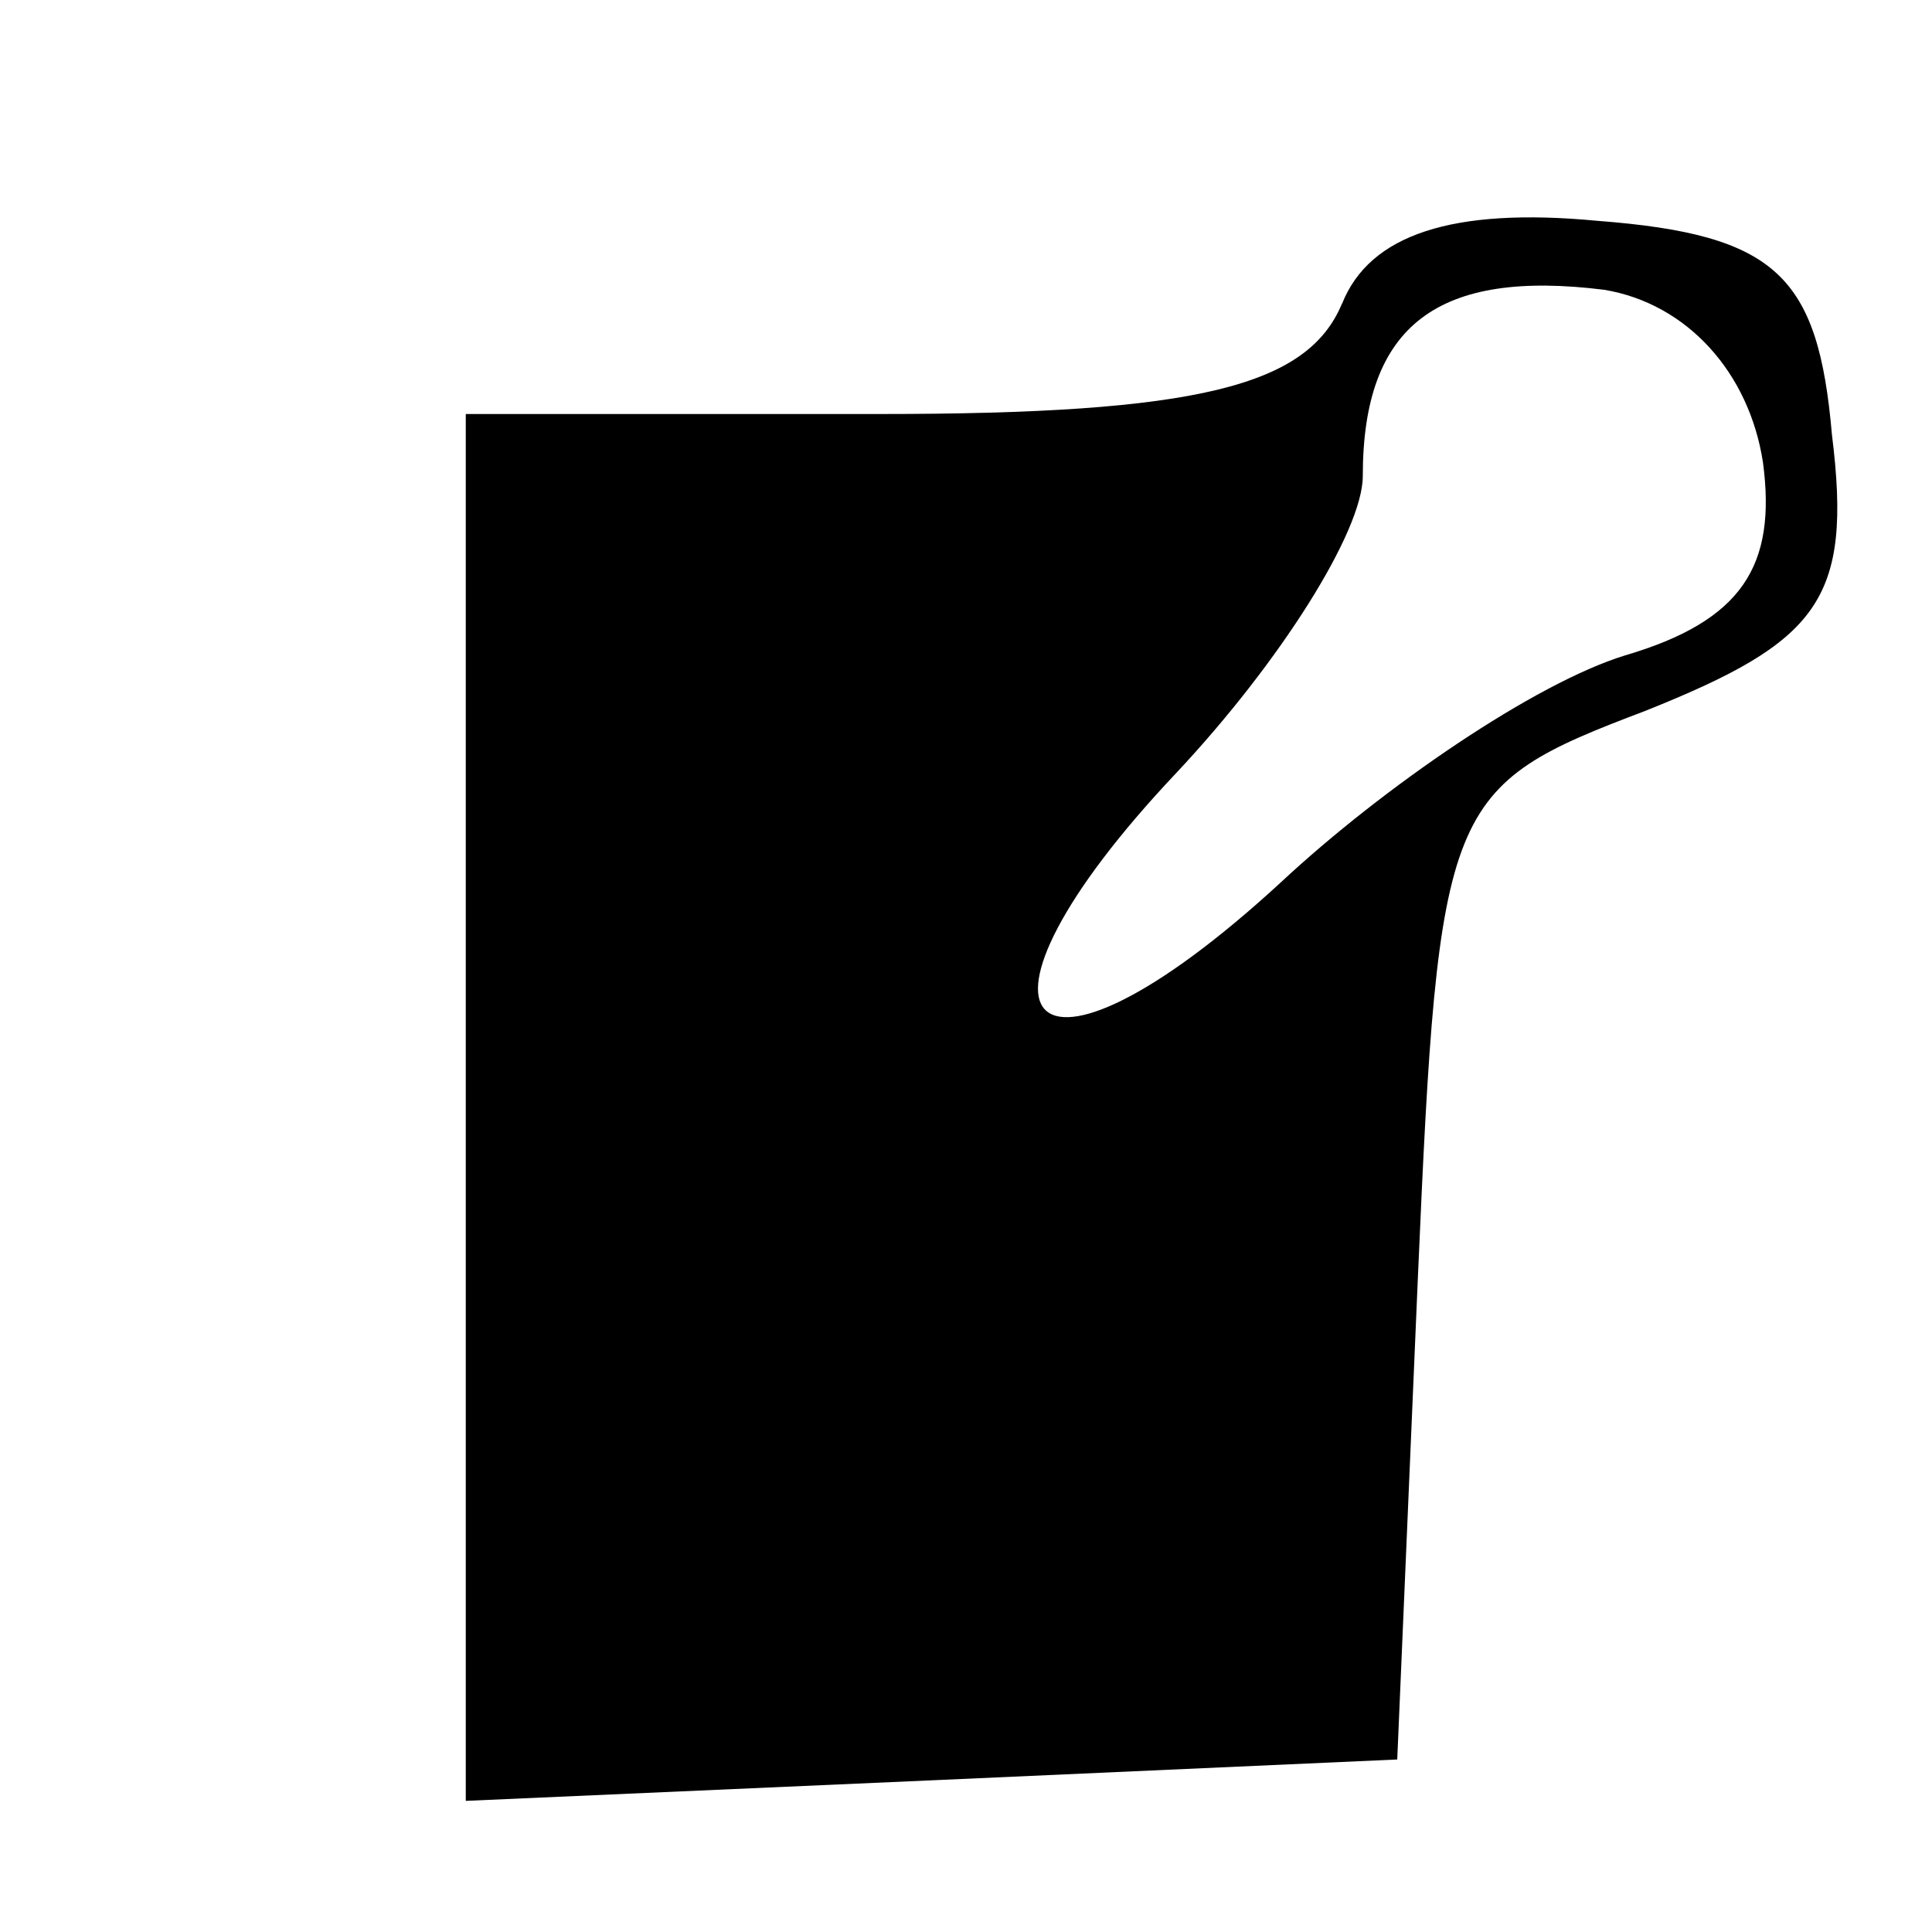
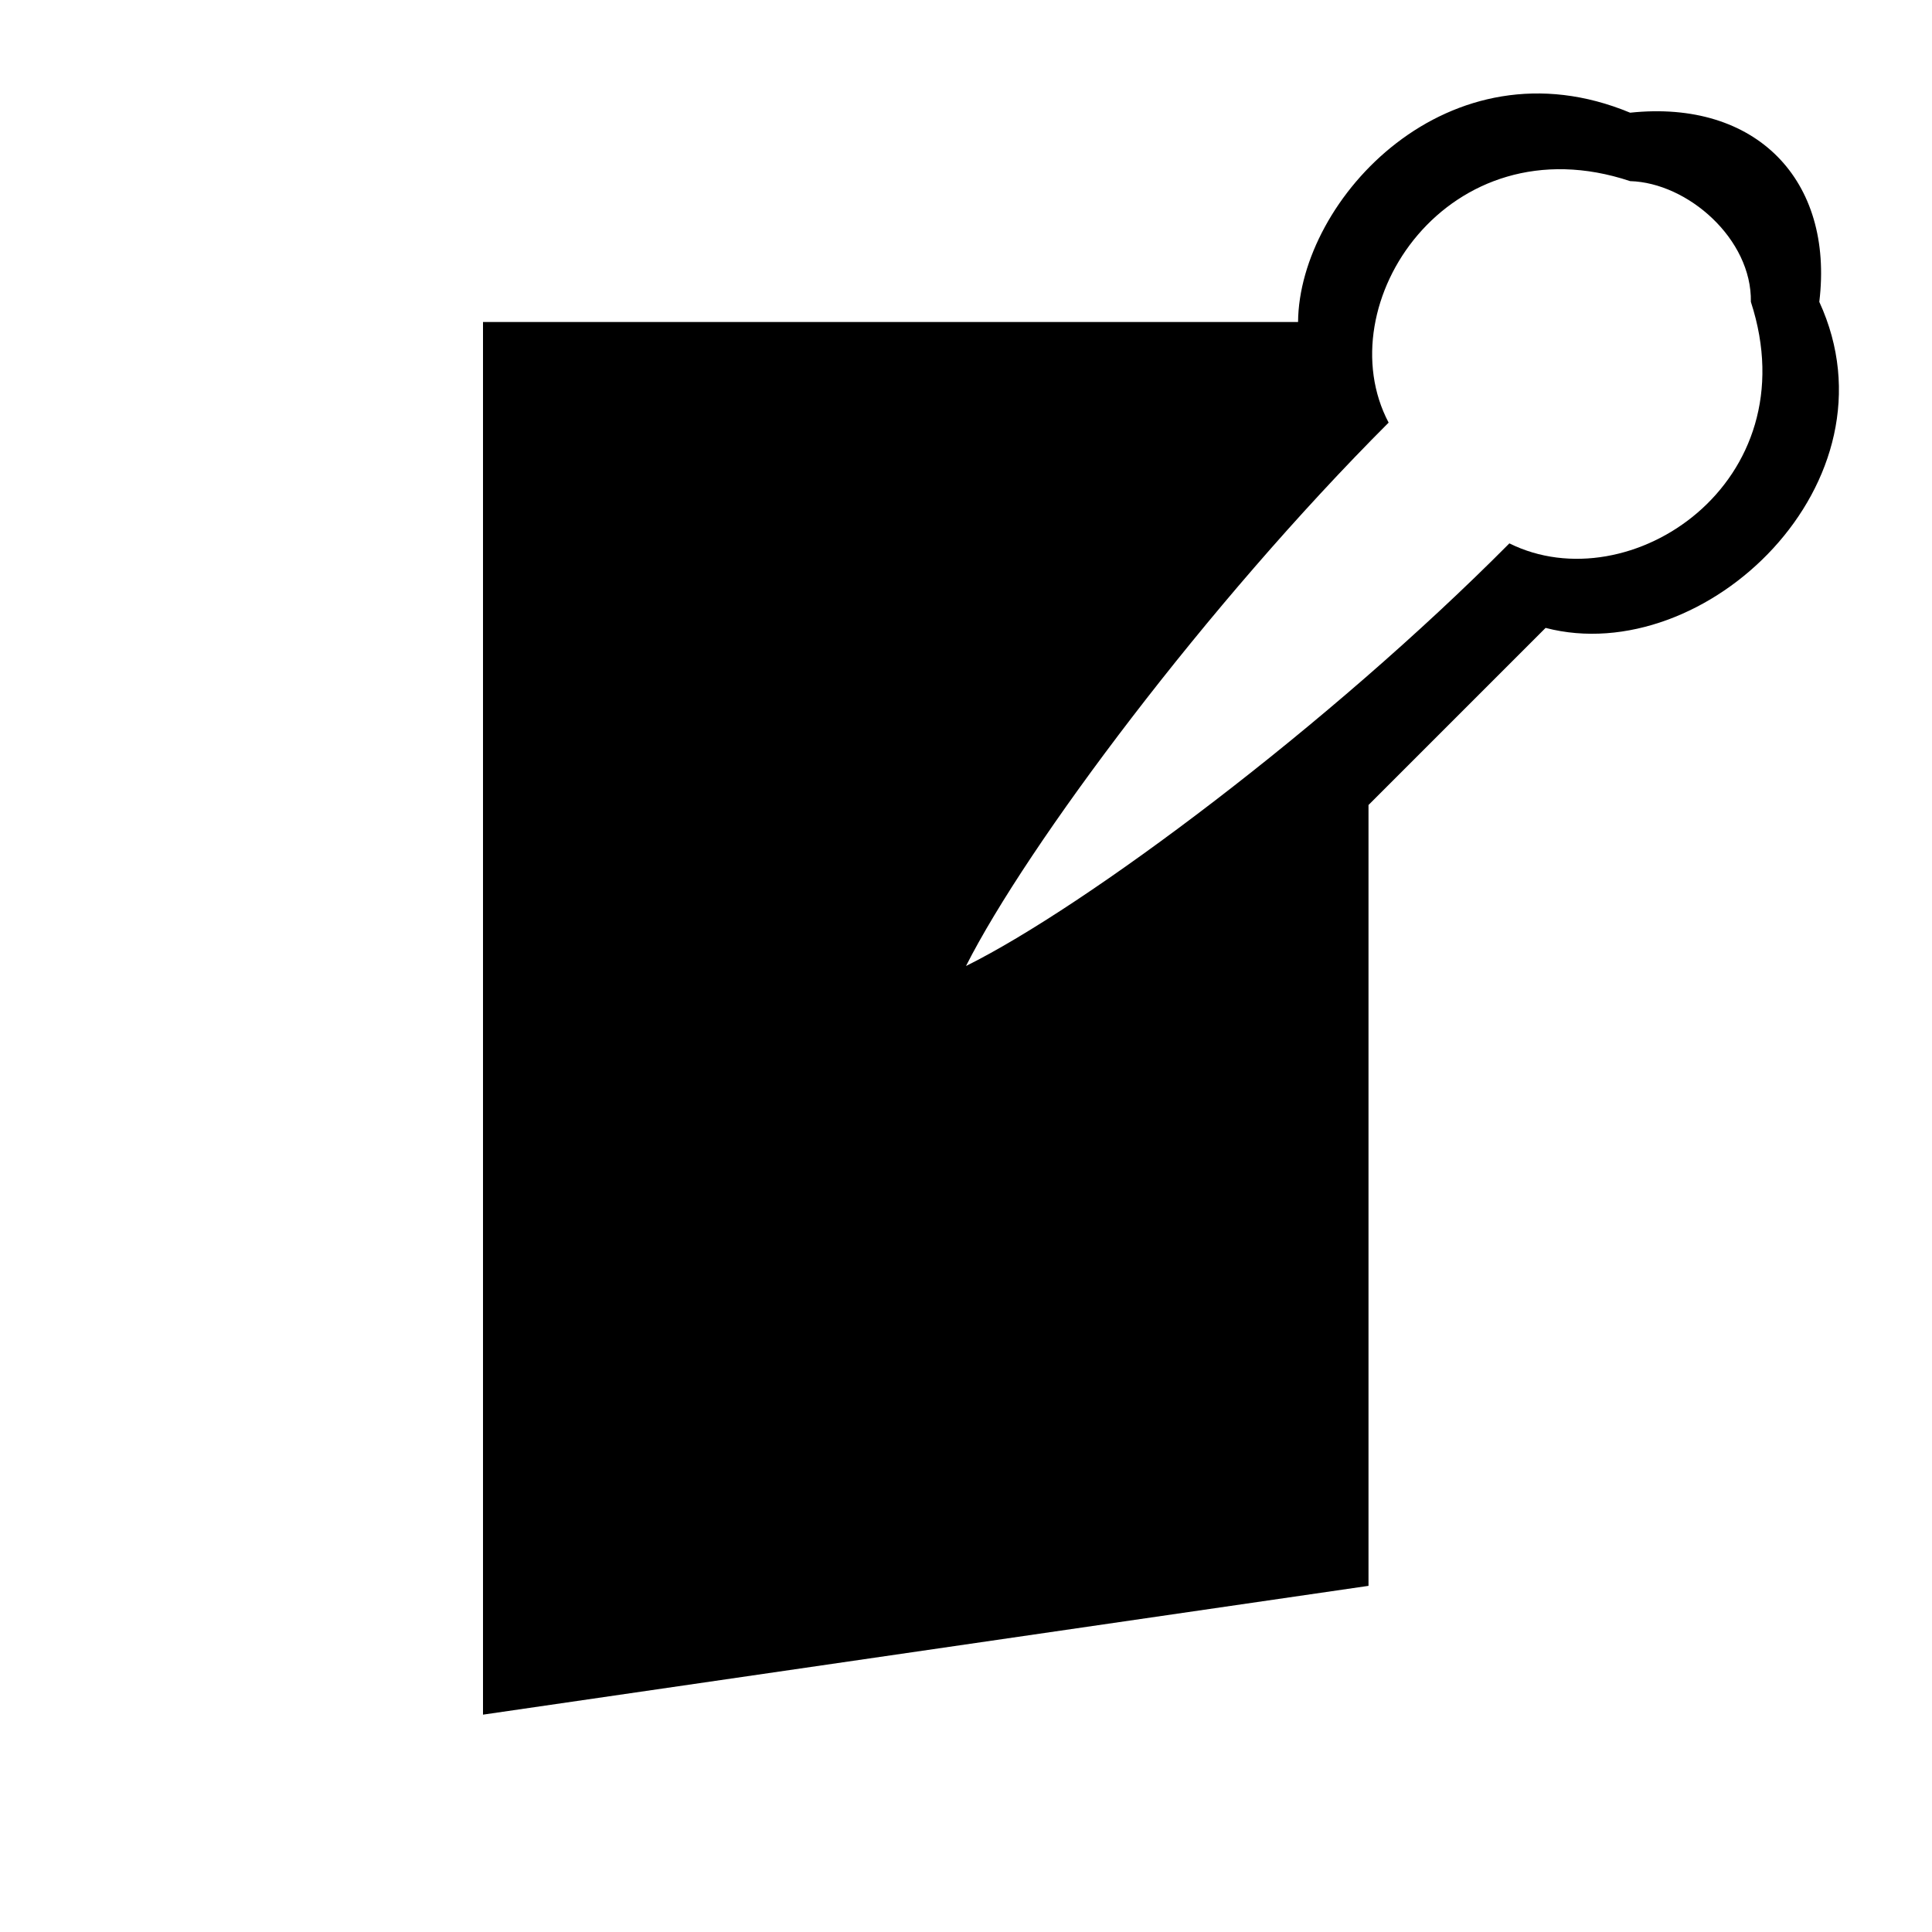
<svg xmlns="http://www.w3.org/2000/svg" version="1.0" width="24" height="24" viewBox="0 0 24 24">
  <defs />
-   <path d="M 16.671,3.771 C 16.243,4.8 14.871,5.143 10.929,5.143 H 5.786 V 22.371 L 11.614,22.114 17.357,21.857 17.614,15.857 C 17.871,9.943 17.957,9.771 20.443,8.829 22.586,7.971 23.014,7.457 22.757,5.4 22.586,3.429 22.071,2.914 19.843,2.743 c -1.8,-0.171 -2.829,0.171 -3.171,1.029 z m 5.229,1.971 c 0.171,1.286 -0.257,1.971 -1.714,2.4 -1.114,0.343 -3,1.629 -4.286,2.829 -3.171,2.914 -4.2,1.714 -1.286,-1.371 C 15.9,8.229 16.929,6.6 16.929,5.914 c 0,-1.886 0.943,-2.571 3,-2.314 1.029,0.171 1.8,1.029 1.971,2.143 z" />
+   <path d="m 12,12 c 1.491,-0.74 4.506,-2.989 6.75,-5.25 1.493,0.741 3.733,-0.752 3,-3 0.014,-0.78 -0.783,-1.48 -1.5,-1.5 -2.257,-0.752 -3.775,1.531 -3,3 C 14.993,7.507 12.757,10.504 12,12 Z M 6,21.3 V 4 H 16.125 C 16.138,2.473 17.999,0.465 20.25,1.4 21.813,1.234 22.784,2.236 22.6,3.75 23.631,5.989 21.182,8.317 19.2,7.8 L 17,10 v 9.7 z" />
</svg>
